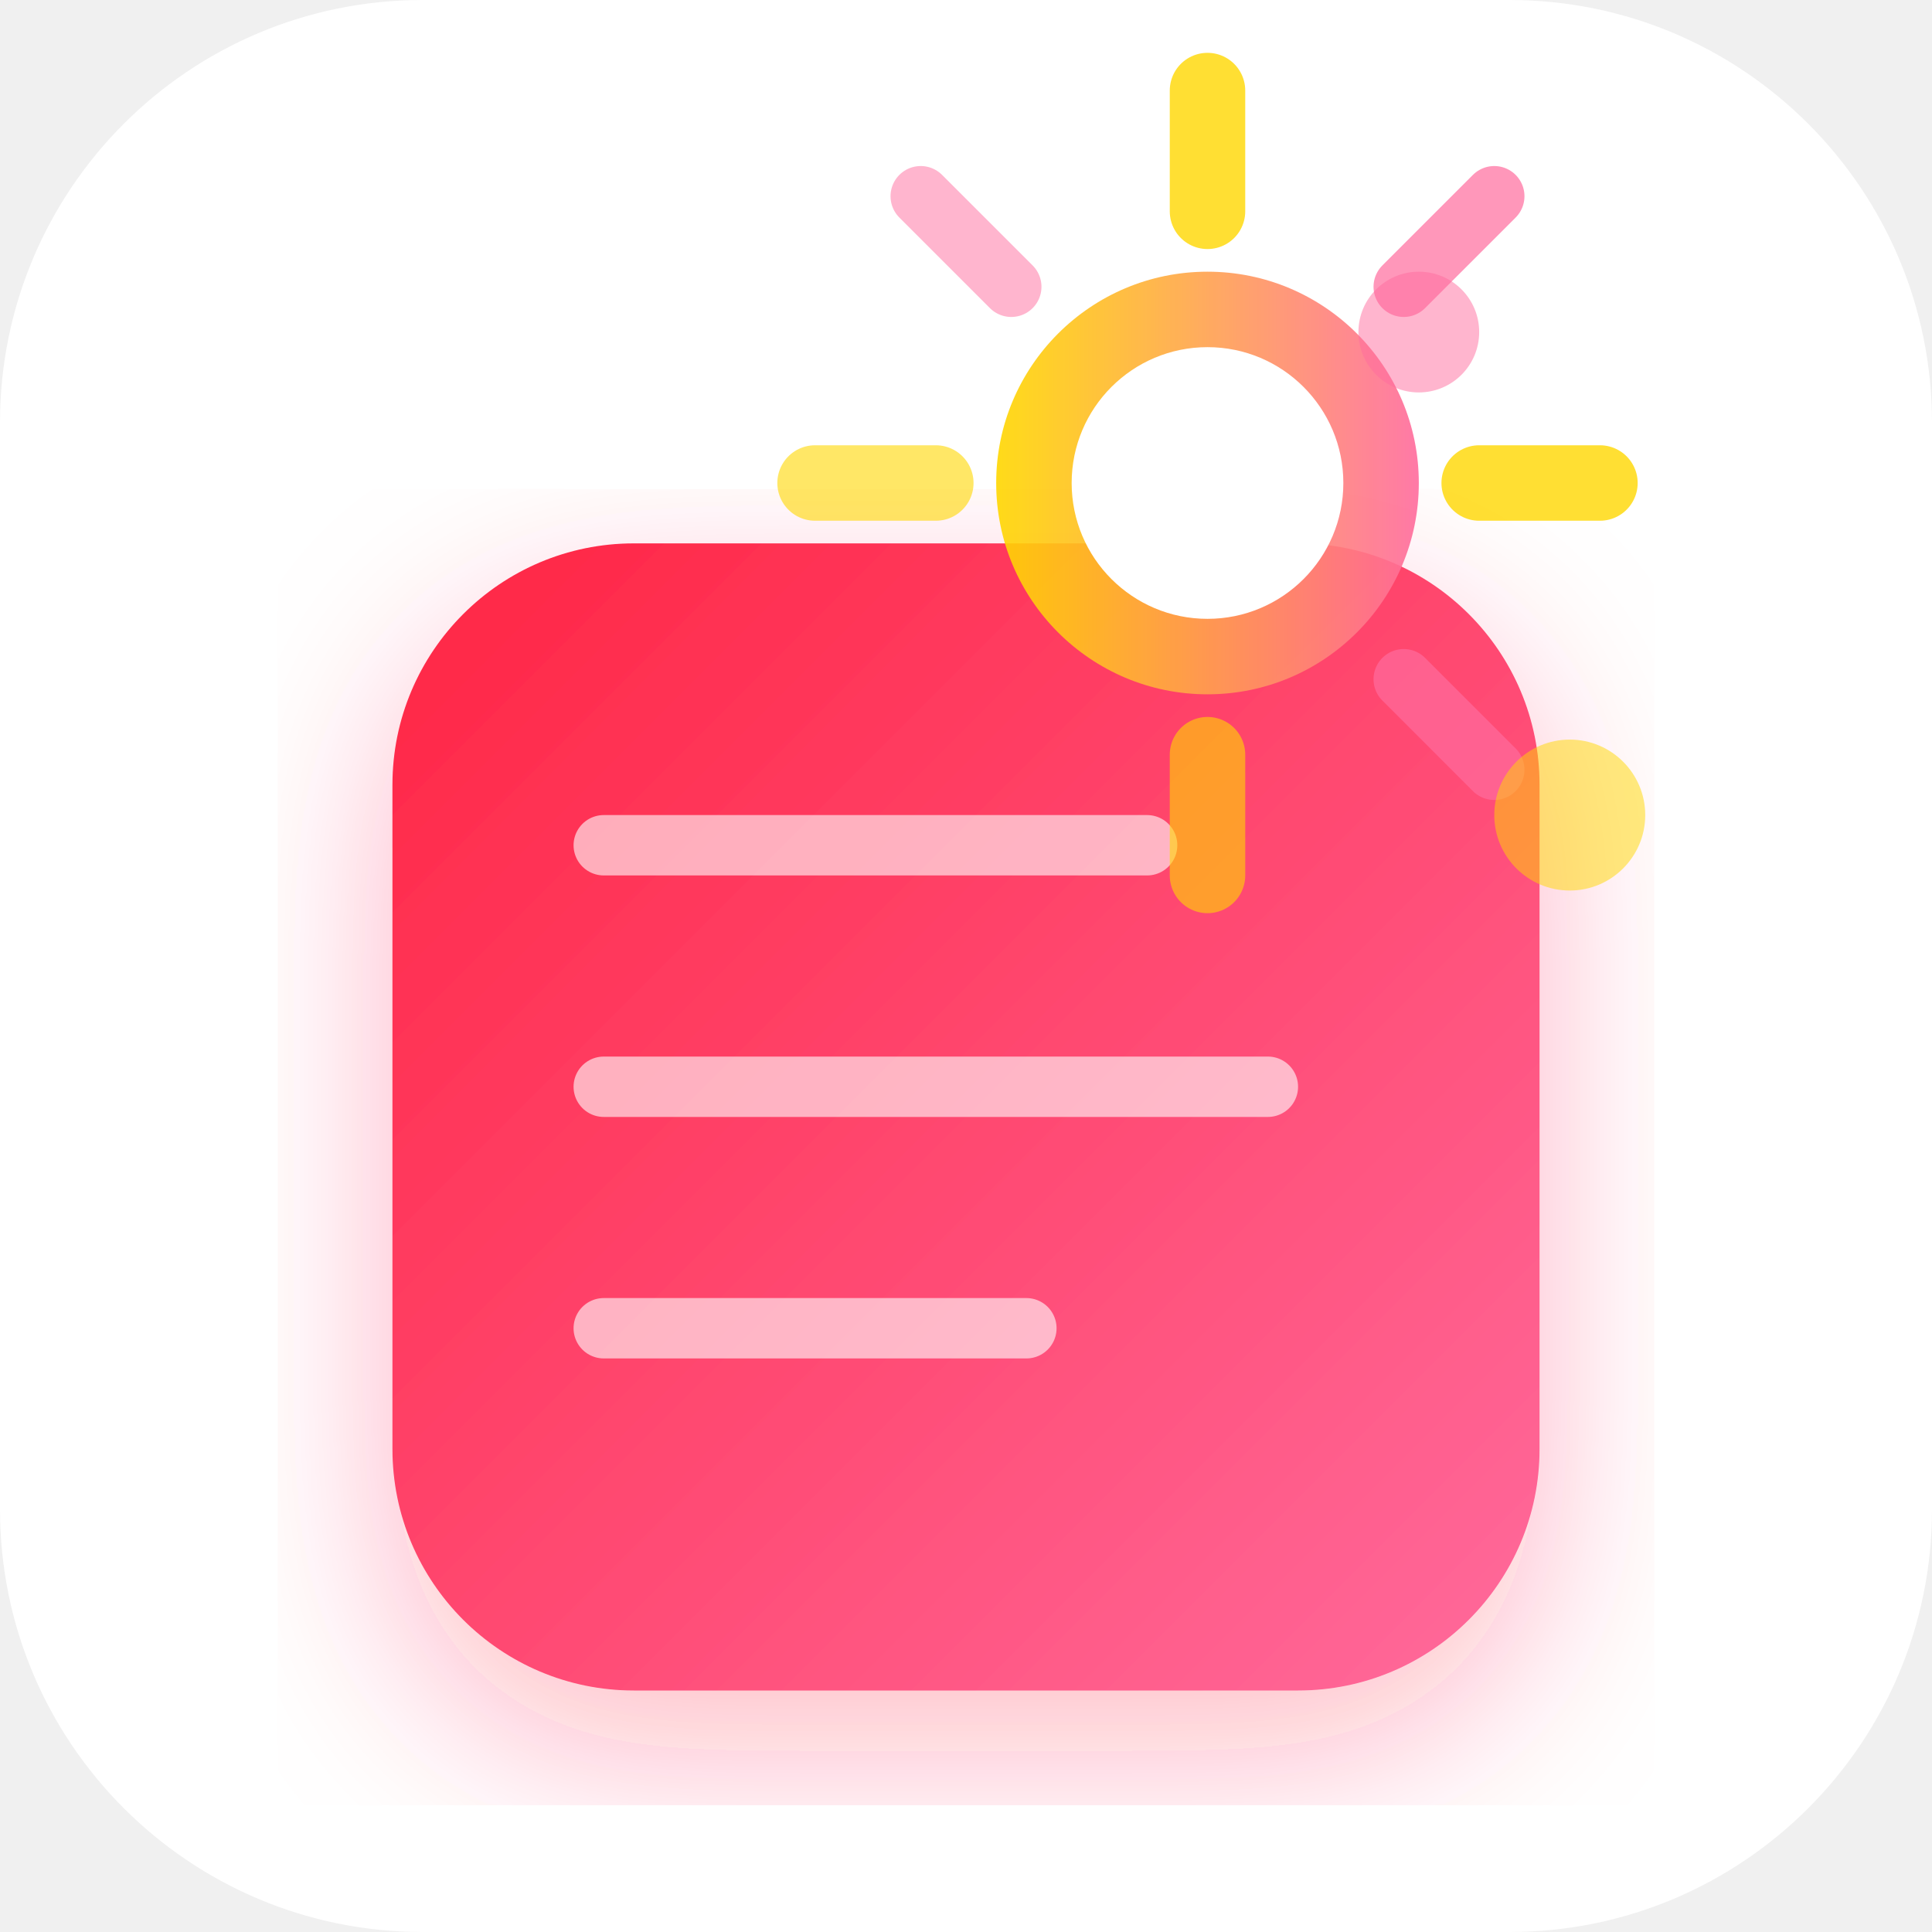
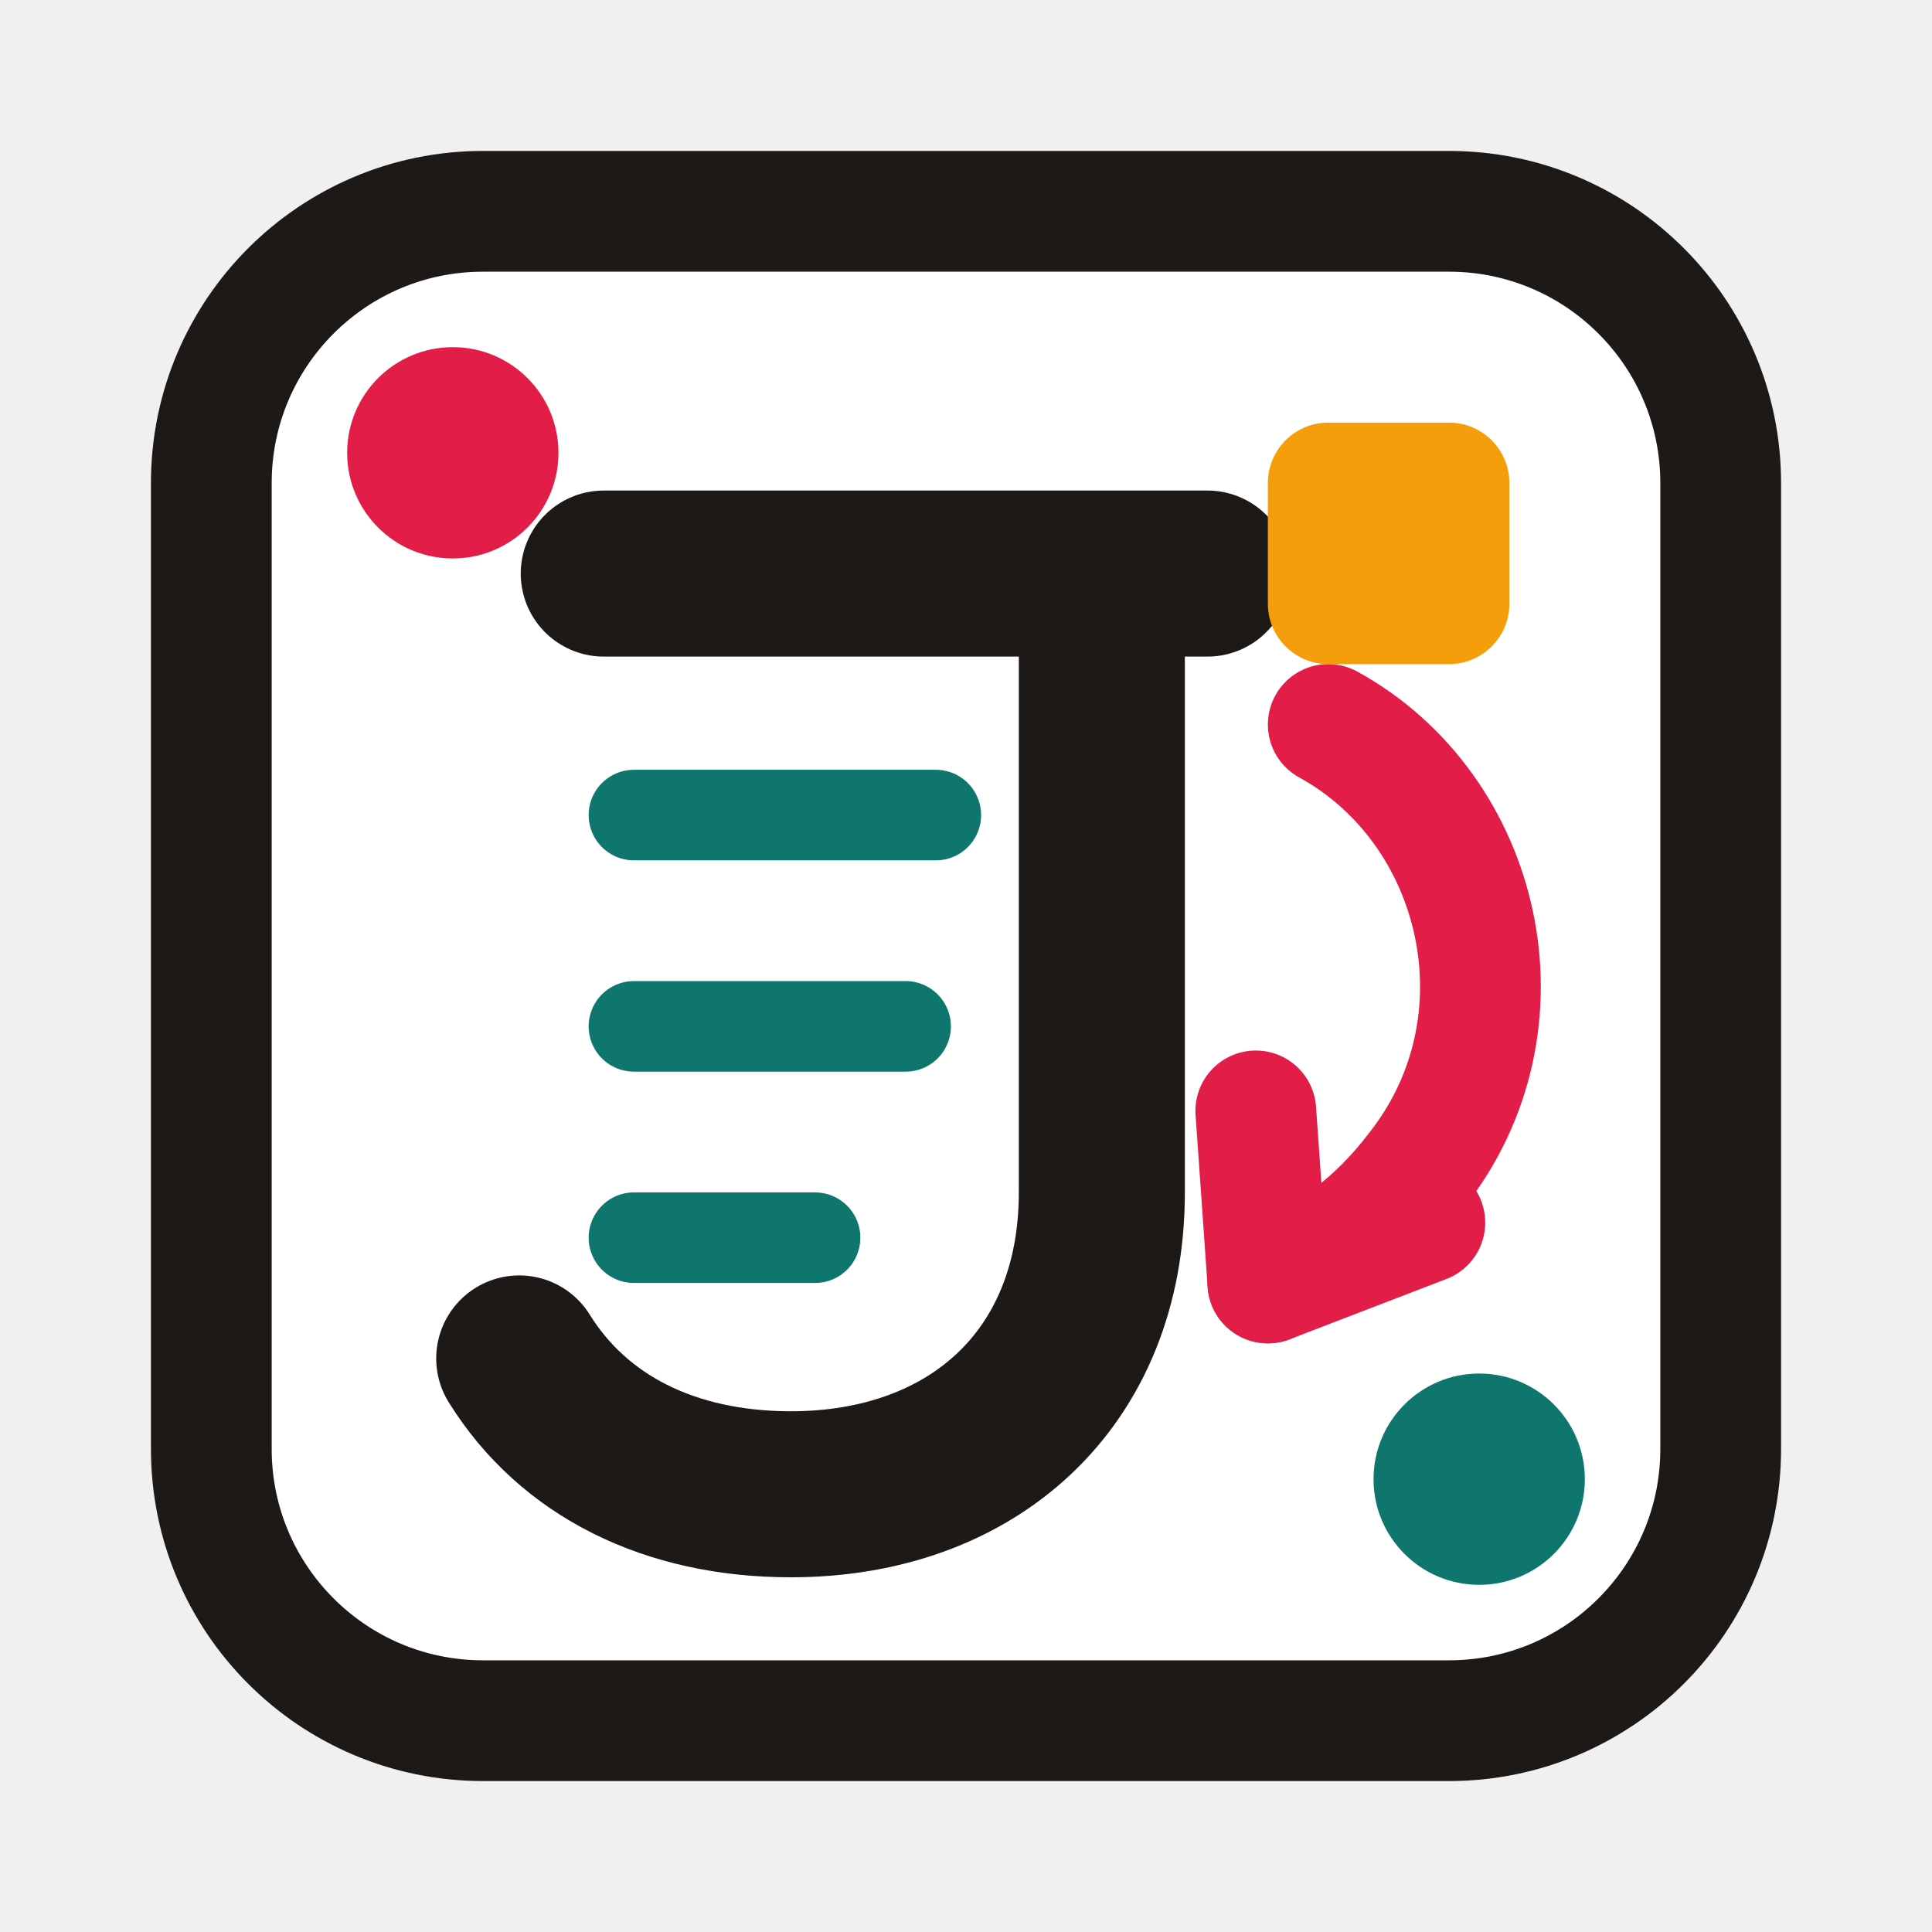
<svg xmlns="http://www.w3.org/2000/svg" width="64" height="64" viewBox="0 0 64 64">
-   <defs>
-     <linearGradient id="mainGradient" x1="0%" y1="0%" x2="100%" y2="100%">
-       <stop offset="0%" stop-color="#ff2442" />
-       <stop offset="100%" stop-color="#ff6b9d" />
-     </linearGradient>
-     <linearGradient id="sparkGradient" x1="0%" y1="0%" x2="100%" y2="0%">
-       <stop offset="0%" stop-color="#ffd700" />
-       <stop offset="100%" stop-color="#ff6b9d" />
-     </linearGradient>
-     <filter id="shadow">
-       <feDropShadow dx="0" dy="2" stdDeviation="3" flood-color="#ff2442" flood-opacity="0.3" />
-     </filter>
-   </defs>
-   <rect width="64" height="64" rx="14" fill="#ffffff" />
-   <rect x="13" y="18" width="38" height="38" rx="8" fill="url(#mainGradient)" filter="url(#shadow)" />
-   <line x1="20" y1="28" x2="38" y2="28" stroke="white" stroke-width="2" stroke-linecap="round" opacity="0.6" />
-   <line x1="20" y1="36" x2="42" y2="36" stroke="white" stroke-width="2" stroke-linecap="round" opacity="0.6" />
-   <line x1="20" y1="44" x2="34" y2="44" stroke="white" stroke-width="2" stroke-linecap="round" opacity="0.6" />
-   <g transform="translate(40, 16)">
-     <circle cx="0" cy="0" r="7" fill="url(#sparkGradient)" opacity="0.9" />
-     <circle cx="0" cy="0" r="4.5" fill="#fff" />
-     <path d="M 0 -9 L 0 -13" stroke="#ffd700" stroke-width="2.5" stroke-linecap="round" opacity="0.8" />
-     <path d="M 0 9 L 0 13" stroke="#ffd700" stroke-width="2.5" stroke-linecap="round" opacity="0.6" />
-     <path d="M -9 0 L -13 0" stroke="#ffd700" stroke-width="2.5" stroke-linecap="round" opacity="0.6" />
-     <path d="M 9 0 L 13 0" stroke="#ffd700" stroke-width="2.5" stroke-linecap="round" opacity="0.8" />
-     <path d="M -6.5 -6.5 L -9.5 -9.5" stroke="#ff6b9d" stroke-width="2" stroke-linecap="round" opacity="0.5" />
-     <path d="M 6.5 6.5 L 9.5 9.5" stroke="#ff6b9d" stroke-width="2" stroke-linecap="round" opacity="0.7" />
-     <path d="M 6.5 -6.5 L 9.5 -9.5" stroke="#ff6b9d" stroke-width="2" stroke-linecap="round" opacity="0.7" />
-   </g>
-   <circle cx="52" cy="27" r="2.5" fill="#ffd700" opacity="0.5" />
-   <circle cx="47" cy="11" r="2" fill="#ff6b9d" opacity="0.5" />
+   <rect x="5" y="5" width="54" height="54" rx="11" fill="#f8f6f1" />
+   <rect x="7" y="7" width="50" height="50" rx="9" fill="#ffffff" stroke="#1c1917" stroke-width="4" />
+   <path d="M20 19H40M36.5 19V39.5C36.5 45.7 32.2 49.5 26.2 49.5C22.2 49.5 19 47.9 17.2 45" fill="none" stroke="#1c1917" stroke-width="5.5" stroke-linecap="round" stroke-linejoin="round" />
+   <path d="M21 27H31M21 34H30M21 41H27" fill="none" stroke="#0f766e" stroke-width="3" stroke-linecap="round" />
+   <path d="M44 24C49.1 26.8 50.8 33.9 46.9 38.8C45.6 40.5 44 41.7 42 42.5" fill="none" stroke="#e11d48" stroke-width="4" stroke-linecap="round" />
+   <path d="M41.6 36.8L42 42.5L47.2 40.5" fill="none" stroke="#e11d48" stroke-width="4" stroke-linecap="round" stroke-linejoin="round" />
+   <rect x="42" y="14" width="8" height="8" rx="2" fill="#f59e0b" />
+   <circle cx="49" cy="49" r="3.5" fill="#0f766e" />
+   <circle cx="15" cy="15" r="3.5" fill="#e11d48" />
</svg>
